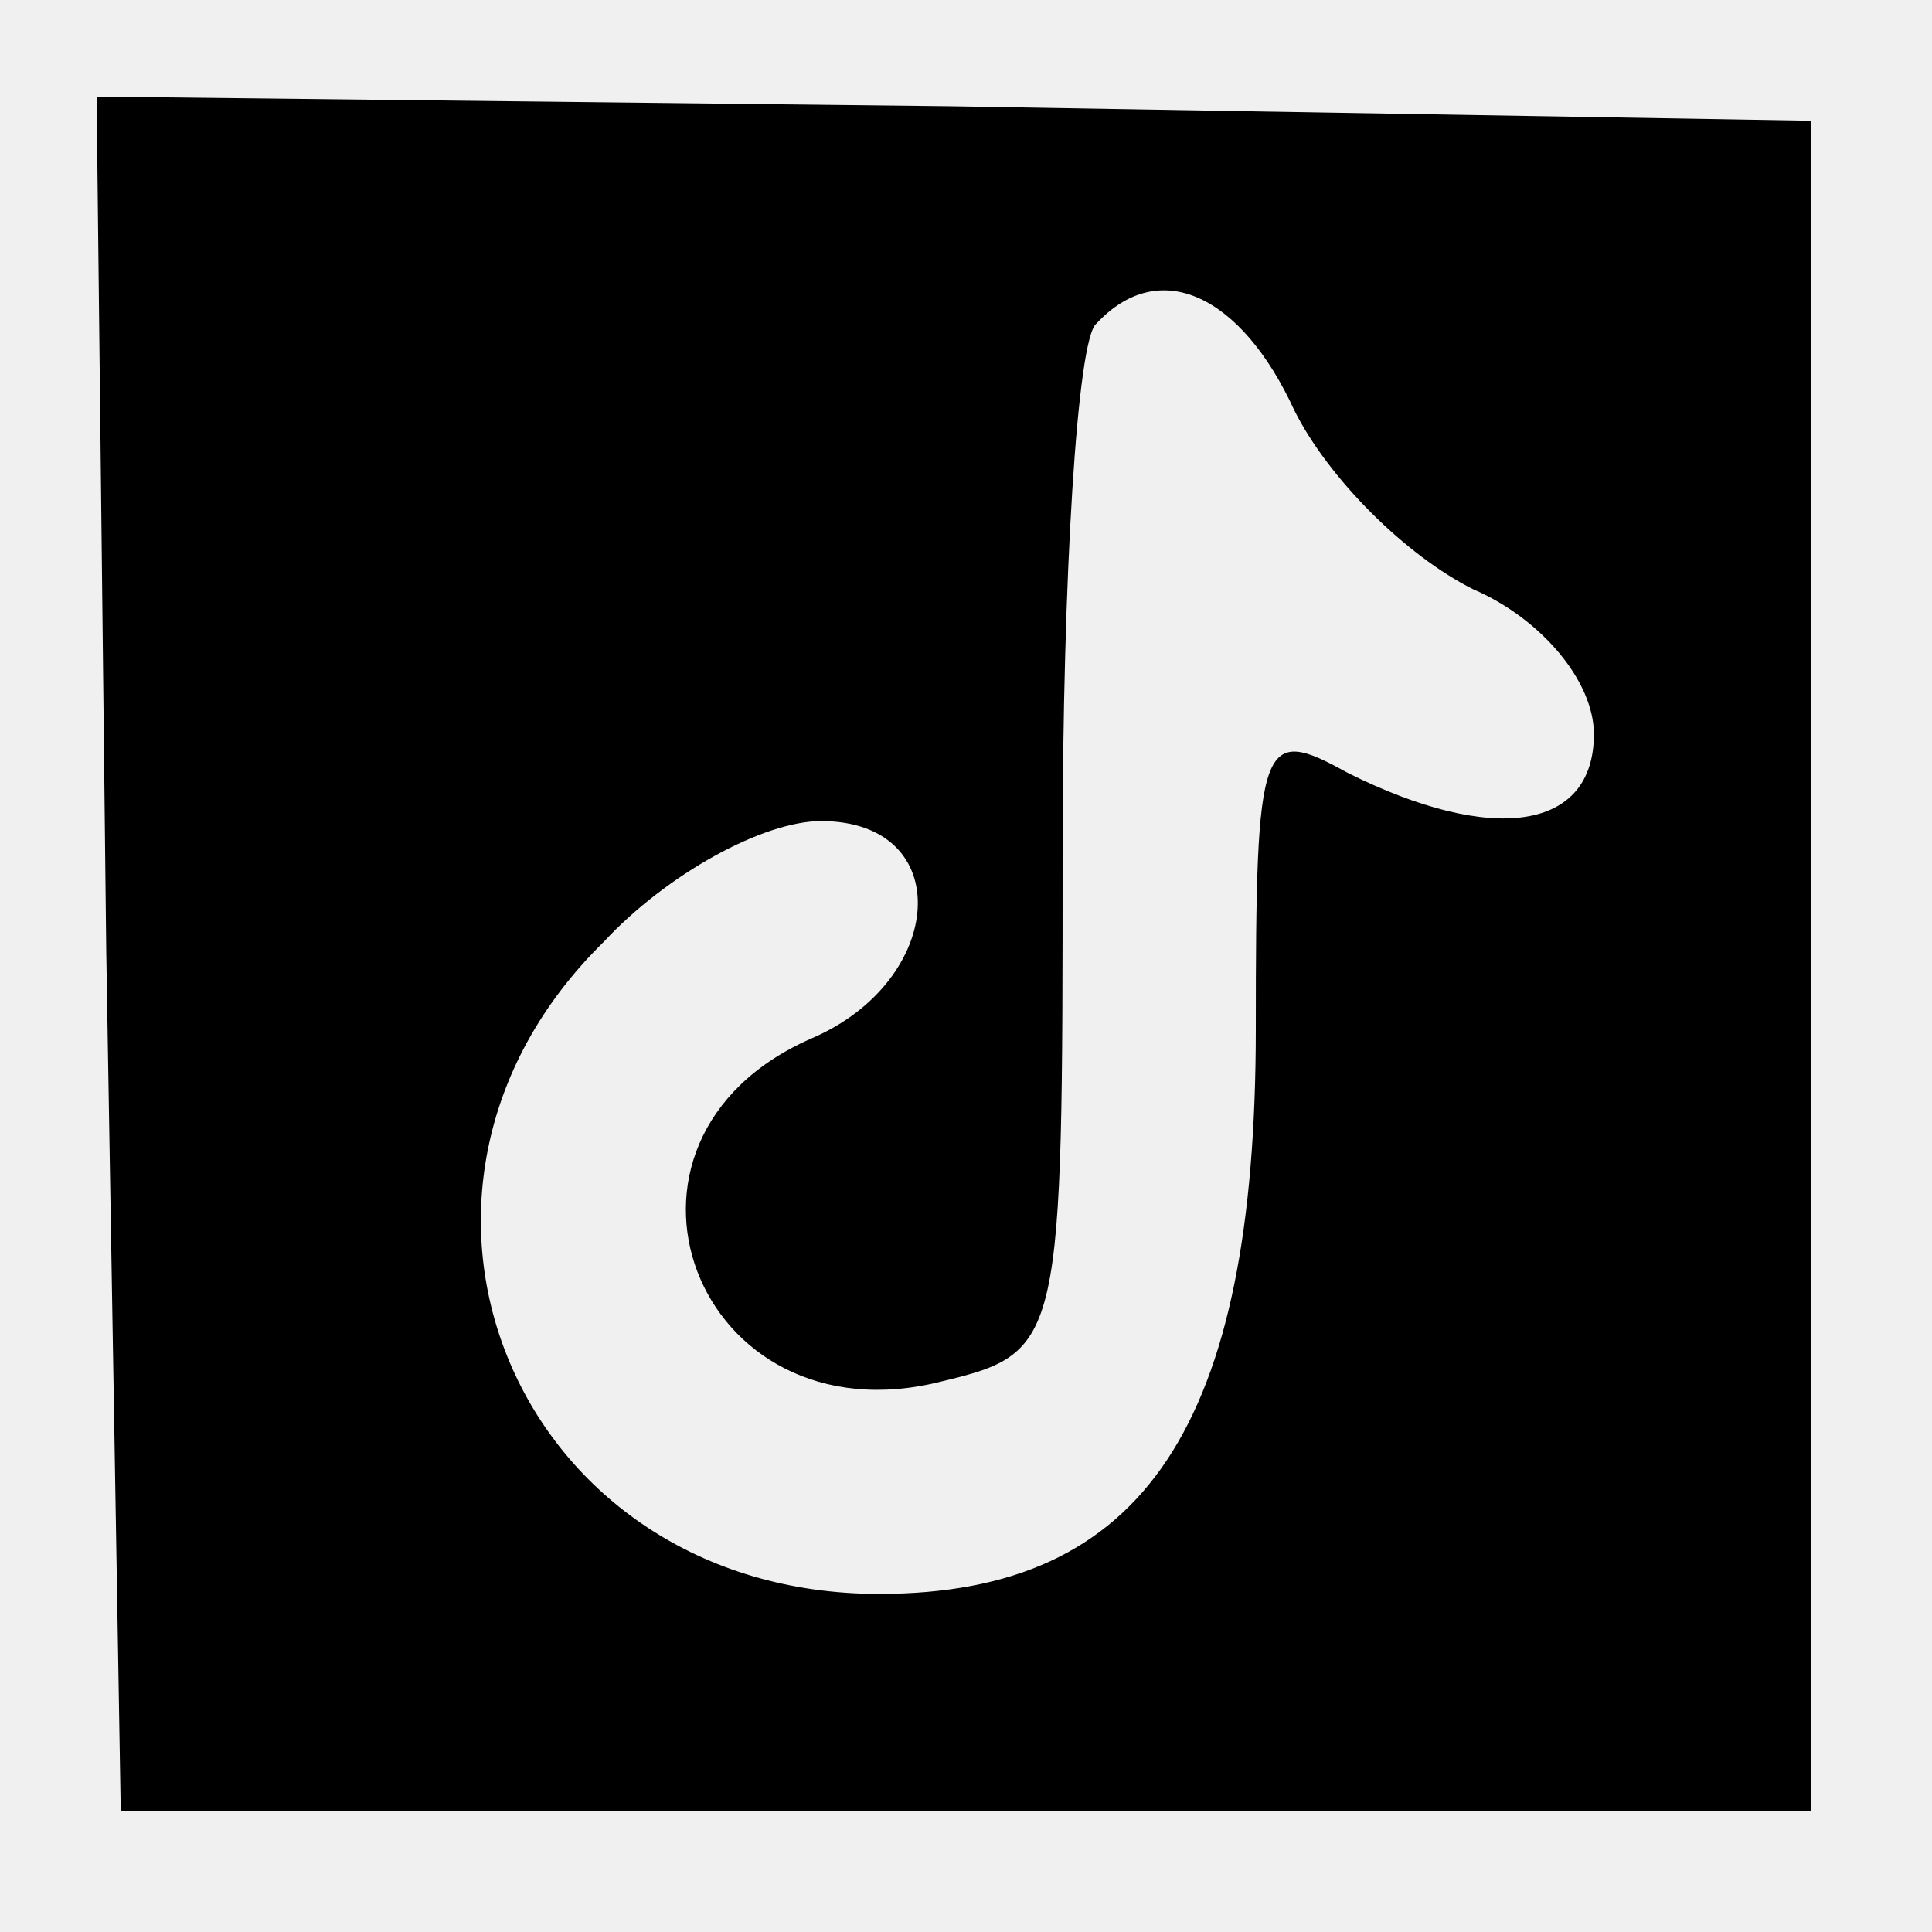
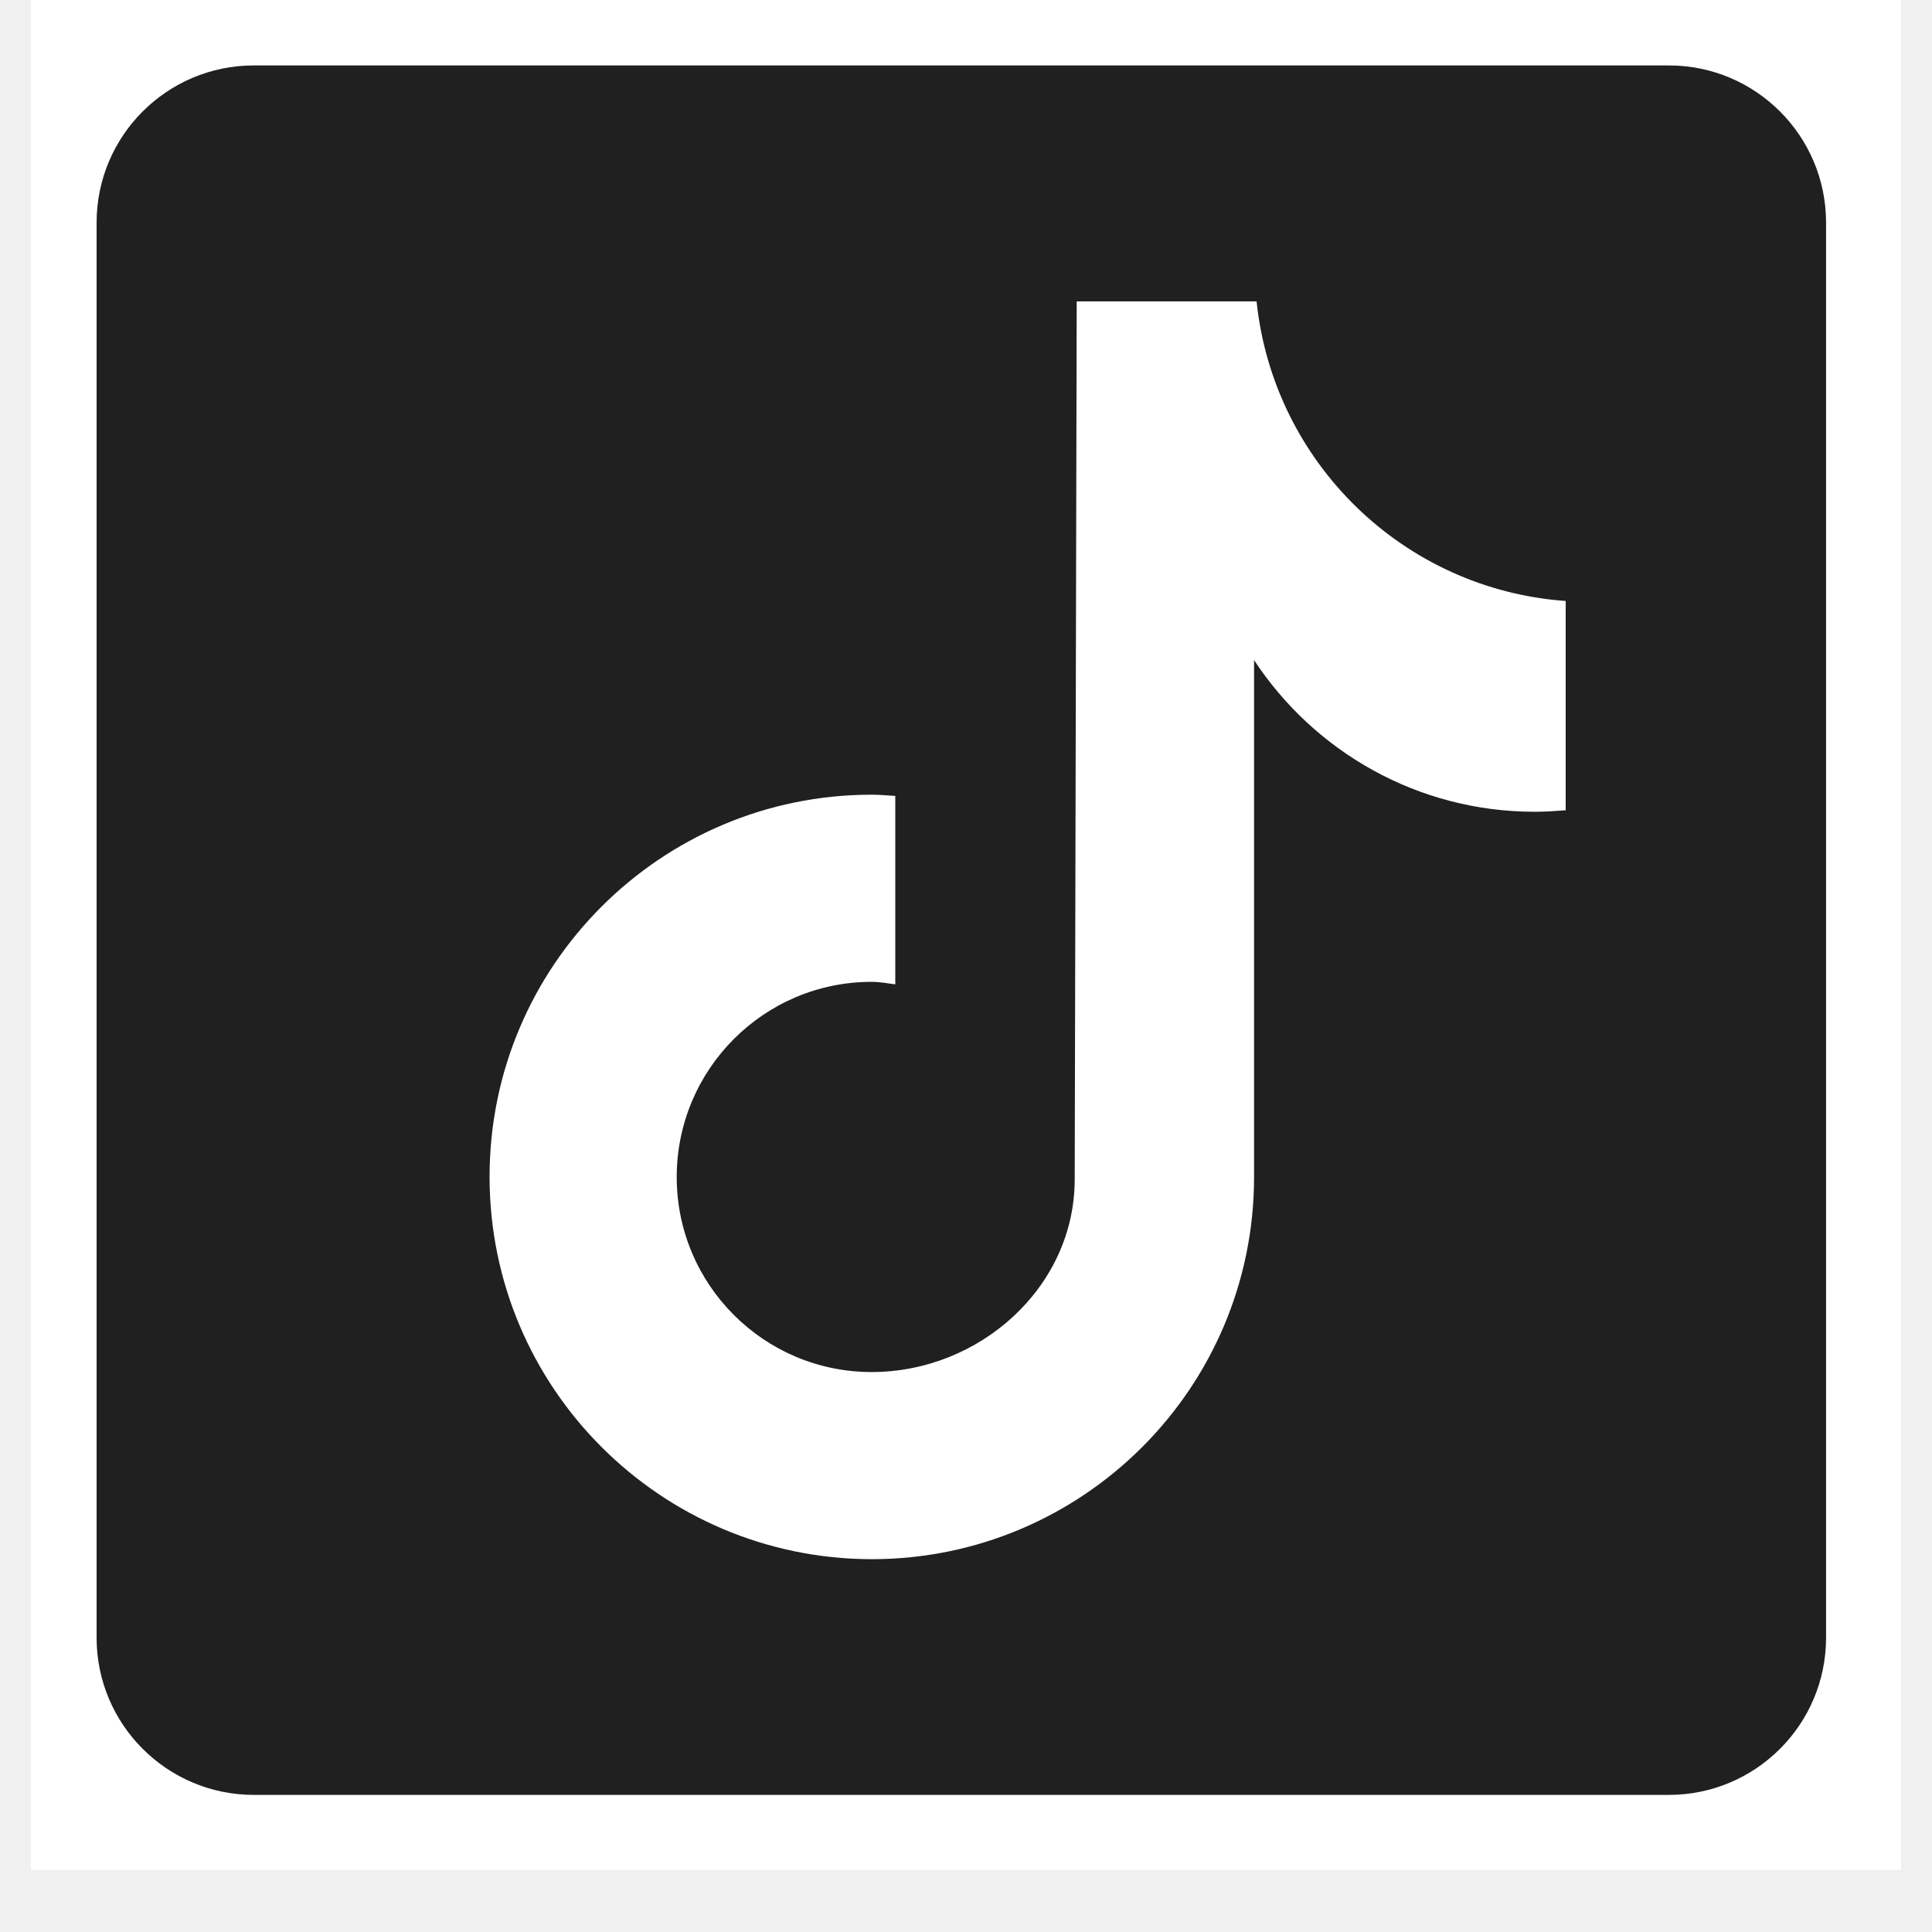
- <svg xmlns="http://www.w3.org/2000/svg" version="1.0" width="40pt" height="40pt" viewBox="0 0 40 40" preserveAspectRatio="xMidYMid meet">
-   <g transform="translate(0,40) scale(0.1,-0.1)" fill="#000000" stroke="none">
-     <path d="M22 203 l3 -178 175 0 175 0 0 175 0 175 -178 3 -177 2 2 -177z m246 112 c7 -14 23 -30 37 -37 14 -6 25 -19 25 -30 0 -20 -21 -23 -51 -8 -18 10 -19 7 -19 -53 0 -82 -23 -117 -78 -117 -75 0 -110 83 -57 135 13 14 33 25 45 25 28 0 26 -33 -2 -45 -48 -21 -24 -84 27 -71 25 6 25 8 25 110 0 56 3 106 7 109 13 14 30 6 41 -18z" />
+ <svg xmlns="http://www.w3.org/2000/svg" width="40" zoomAndPan="magnify" viewBox="0 0 30 30" height="40" preserveAspectRatio="xMidYMid meet" version="1.0">
+   <defs>
+     <clipPath id="a897efed5d">
+       <path d="M 0.484 0 L 29.516 0 L 29.516 29.031 L 0.484 29.031 Z M 0.484 0 " clip-rule="nonzero" />
+     </clipPath>
+     <clipPath id="8835a7c5f2">
+       <path d="M 1.5 1.016 L 28.355 1.016 L 28.355 27.871 L 1.5 27.871 Z M 1.5 1.016 " clip-rule="nonzero" />
+     </clipPath>
+   </defs>
+   <g clip-path="url(#a897efed5d)">
+     <path fill="#ffffff" d="M 0.484 0 L 29.516 0 L 29.516 101.613 L 0.484 101.613 Z M 0.484 0 " fill-opacity="1" fill-rule="nonzero" />
+     <path fill="#ffffff" d="M 0.484 0 L 29.516 0 L 29.516 29.031 L 0.484 29.031 Z M 0.484 0 " fill-opacity="1" fill-rule="nonzero" />
+     <path fill="#ffffff" d="M 0.484 0 L 29.516 0 L 29.516 29.031 L 0.484 29.031 Z M 0.484 0 " fill-opacity="1" fill-rule="nonzero" />
+   </g>
+   <g clip-path="url(#8835a7c5f2)">
+     <path fill="#202020" d="M 25.914 1.016 L 3.941 1.016 C 2.594 1.016 1.5 2.109 1.5 3.457 L 1.5 25.43 C 1.5 26.777 2.594 27.871 3.941 27.871 L 25.914 27.871 C 27.262 27.871 28.355 26.777 28.355 25.43 L 28.355 3.457 C 28.355 2.109 27.262 1.016 25.914 1.016 Z M 24.312 12.582 C 24.156 12.594 23.996 12.605 23.832 12.605 C 22.008 12.605 20.406 11.668 19.473 10.25 C 19.473 13.969 19.473 18.207 19.473 18.277 C 19.473 21.555 16.812 24.211 13.535 24.211 C 10.262 24.207 7.602 21.551 7.602 18.273 C 7.602 14.996 10.262 12.34 13.535 12.34 C 13.66 12.34 13.781 12.352 13.902 12.359 L 13.902 15.285 C 13.781 15.27 13.664 15.246 13.535 15.246 C 11.863 15.246 10.508 16.605 10.508 18.277 C 10.508 19.949 11.863 21.305 13.535 21.305 C 15.211 21.305 16.688 19.988 16.688 18.312 C 16.688 18.246 16.719 4.68 16.719 4.68 L 19.512 4.68 C 19.773 7.18 21.793 9.152 24.312 9.332 Z M 24.312 12.582 " fill-opacity="1" fill-rule="nonzero" />
  </g>
</svg>
